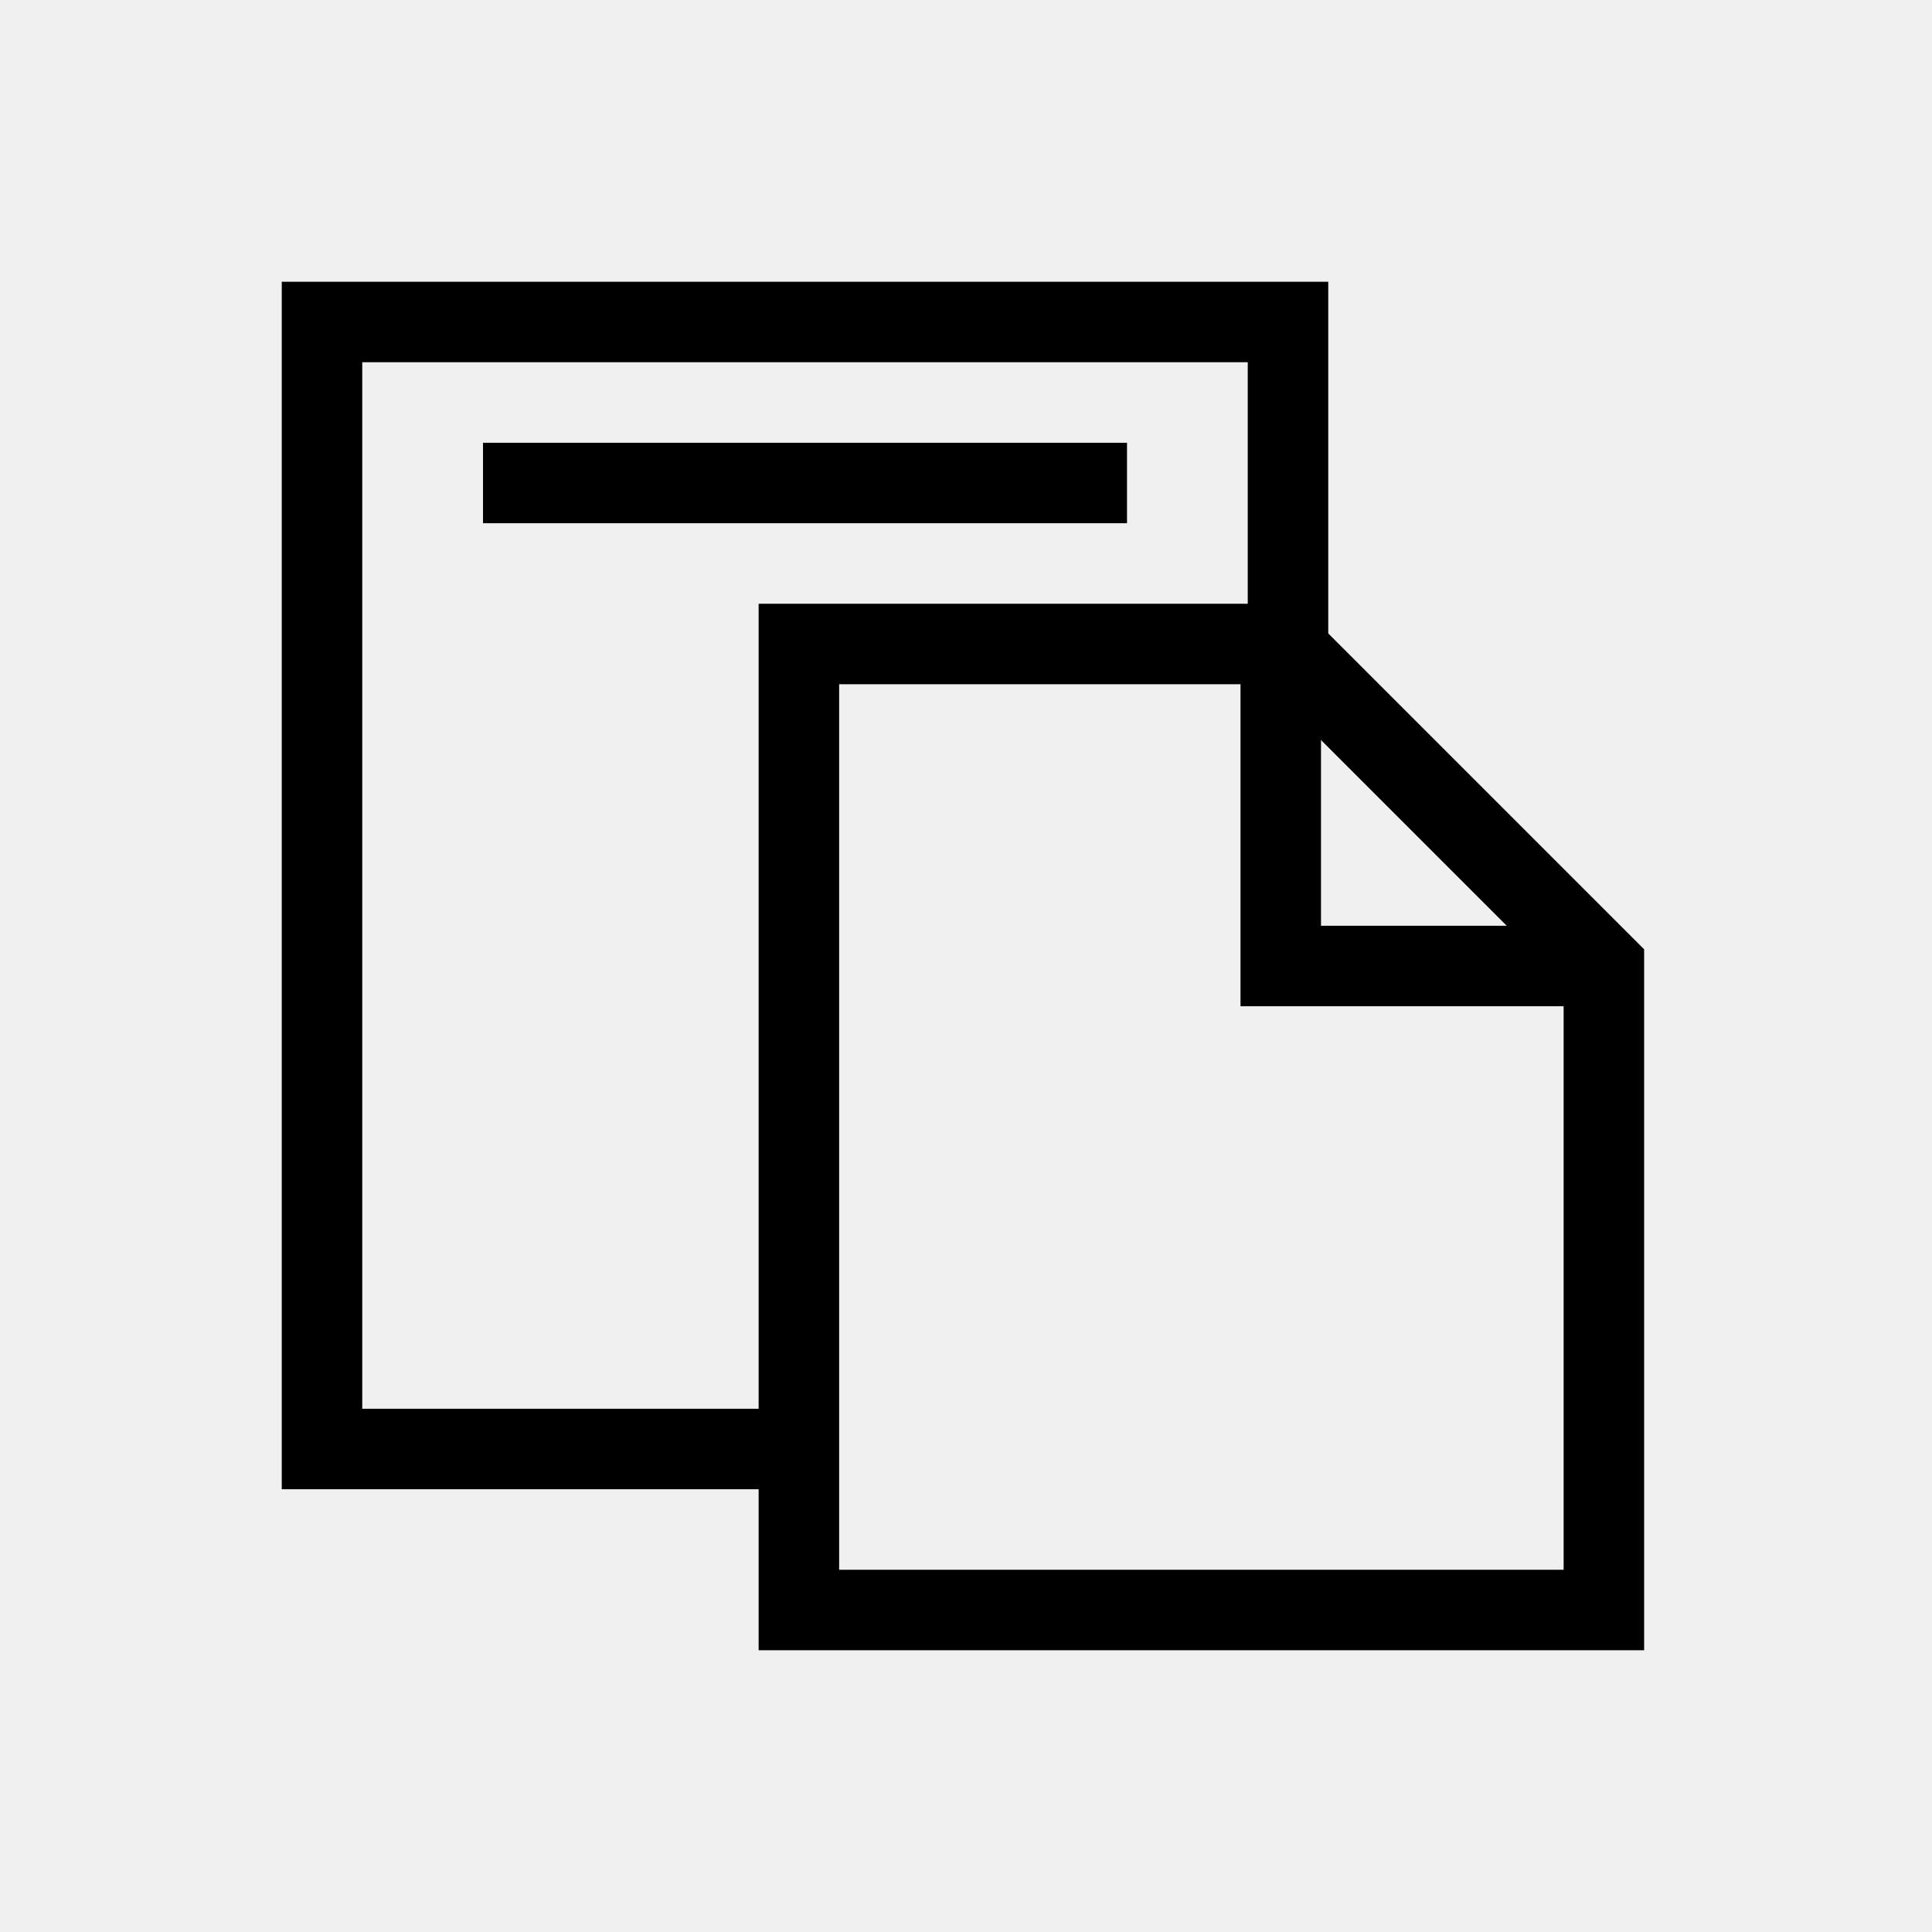
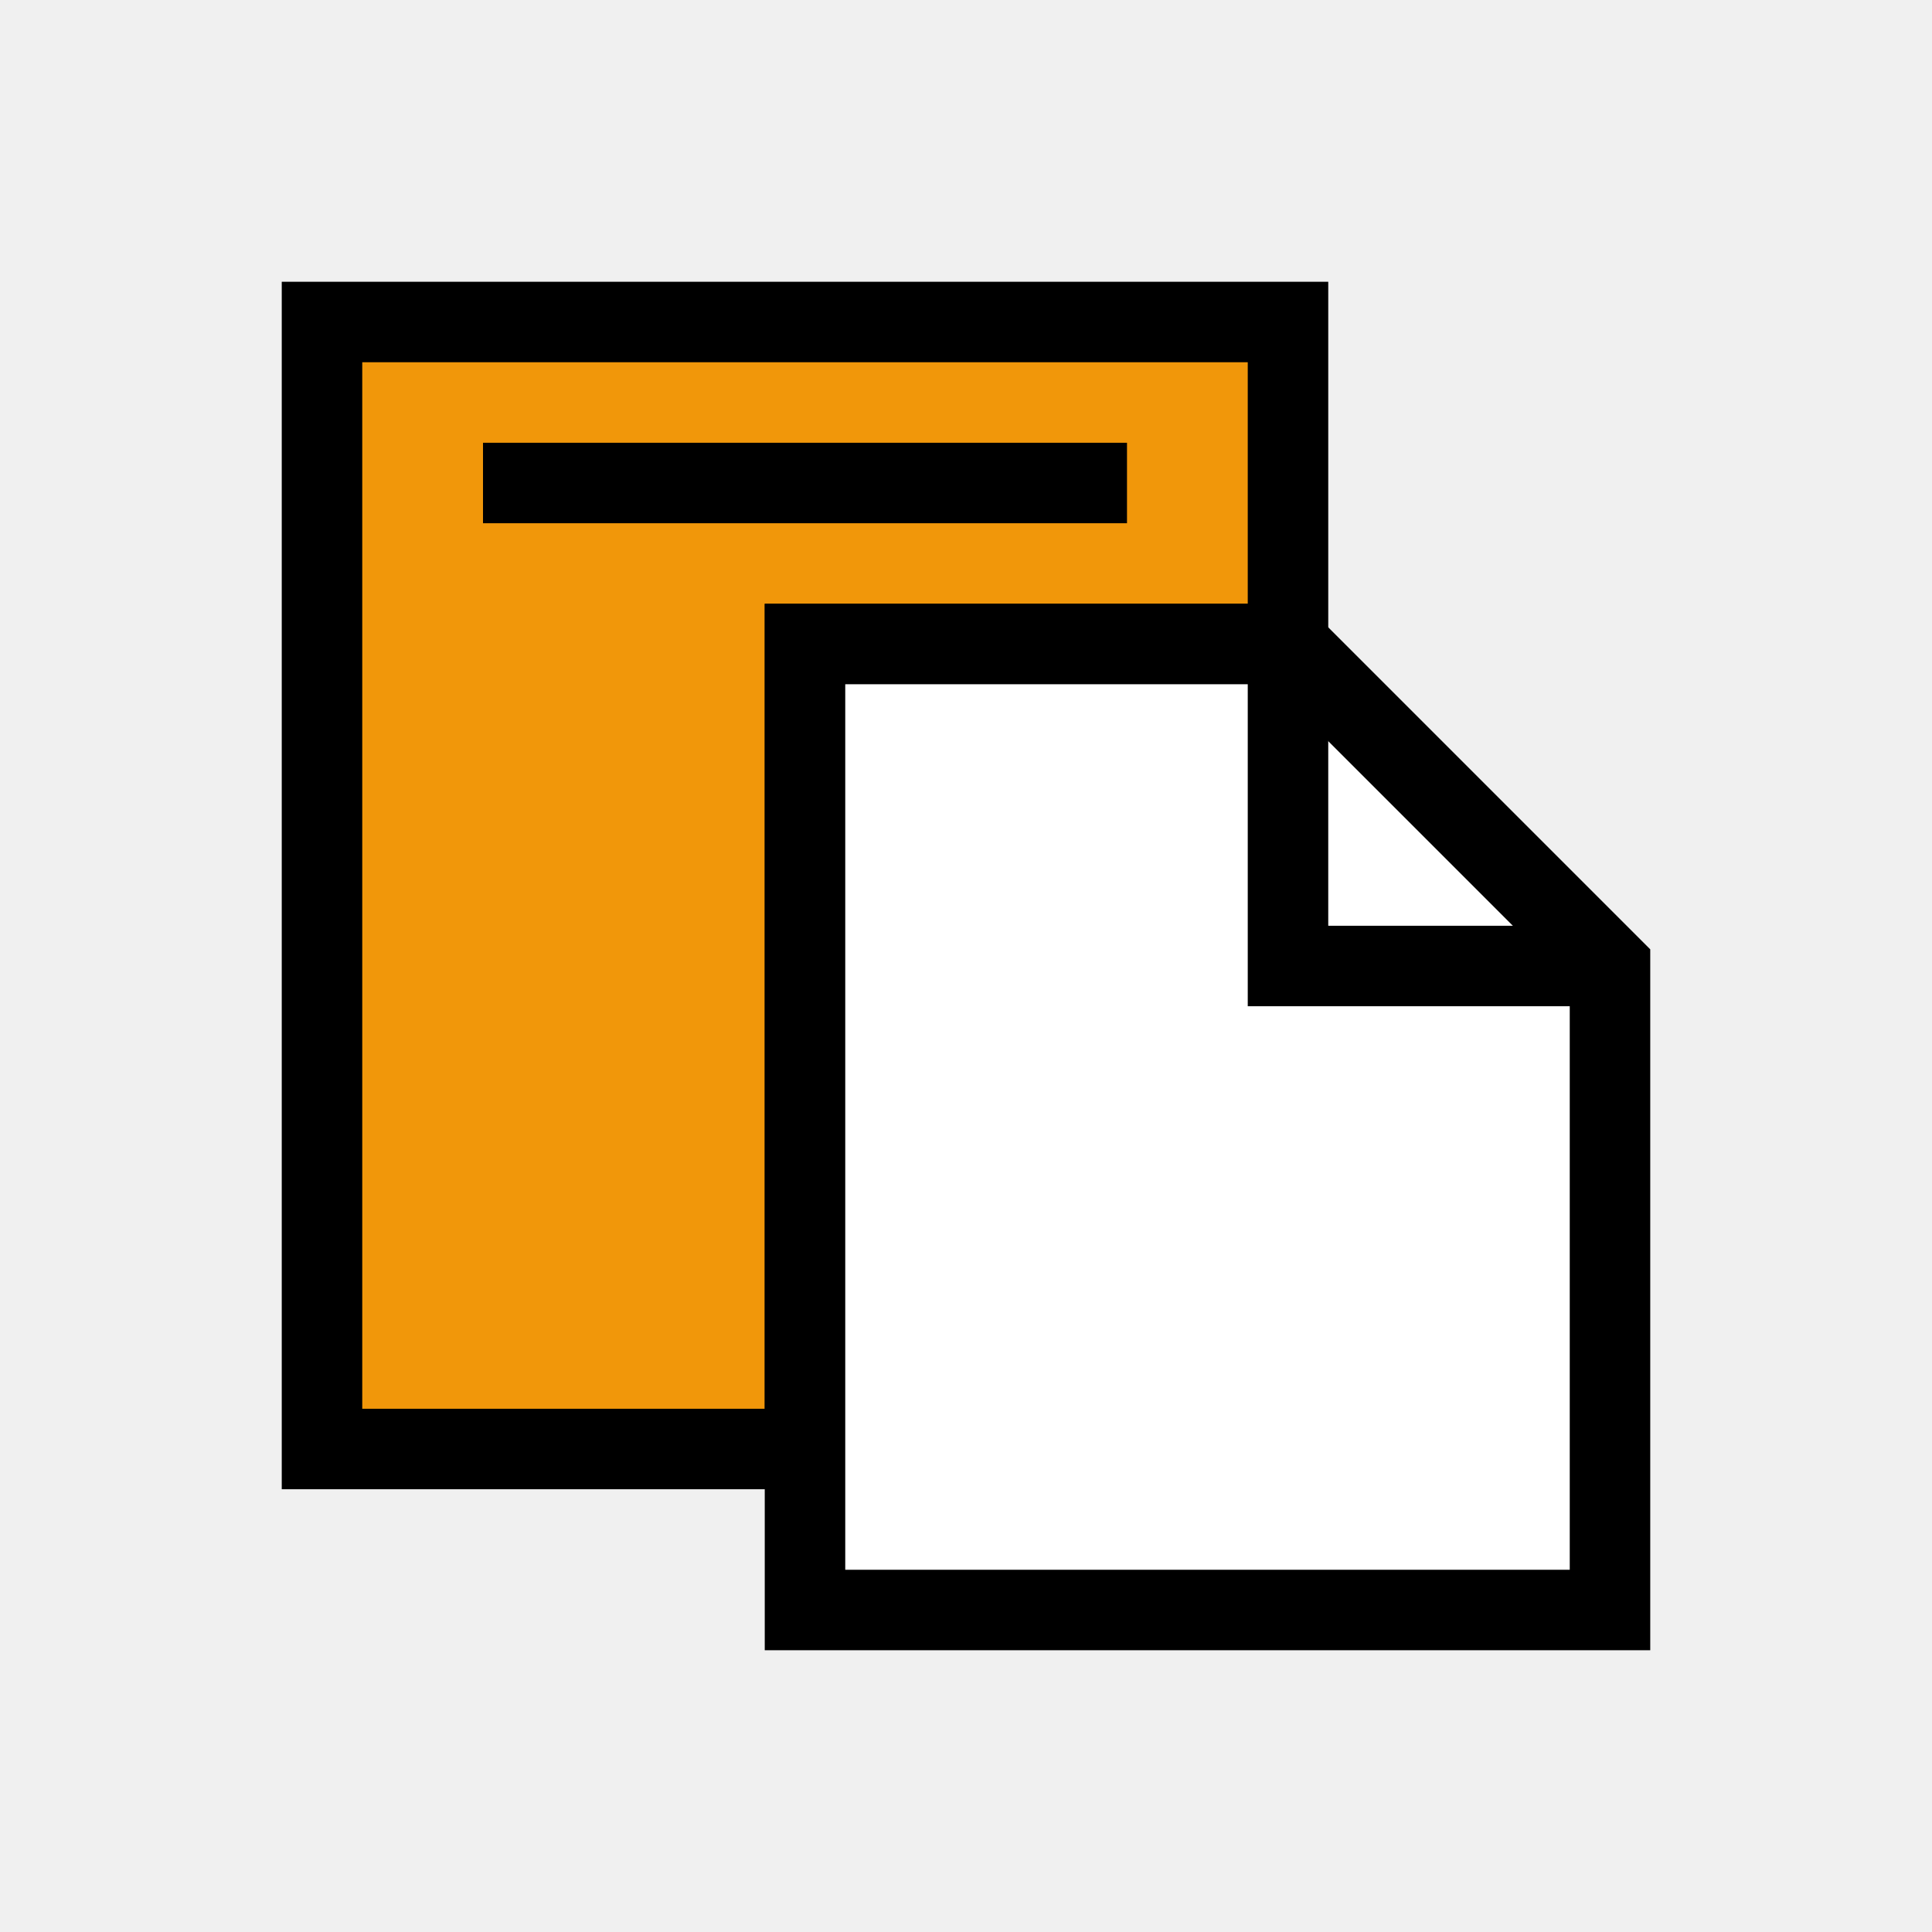
- <svg xmlns="http://www.w3.org/2000/svg" width="1.667in" height="1.667in" viewBox="0 0 120 120">
-   <path id="Path" fill="none" stroke="black" stroke-width="5" d="M 79.55,40.00            C 79.55,40.00 79.55,60.00 79.55,60.00              79.55,60.00 99.55,60.00 99.55,60.00M 80.00,40.00            C 80.00,40.00 80.00,20.00 80.00,20.00              80.00,20.00 20.00,20.00 20.00,20.00              20.00,20.00 20.00,90.00 20.00,90.00              20.00,90.00 50.00,90.00 50.00,90.00M 100.00,60.00" />
-   <path id="Unnamed" fill="none" stroke="black" stroke-width="5" d="M 49.62,40.00            C 49.62,40.00 79.62,40.00 79.62,40.00              79.62,40.00 99.62,60.00 99.62,60.00              99.62,60.00 99.62,100.00 99.62,100.00              99.62,100.00 49.62,100.00 49.62,100.00              49.62,100.00 49.62,40.00 49.62,40.00 Z            M 30.00,30.00            C 30.00,30.00 70.00,30.00 70.00,30.00" />
+ <svg width="1.667in" height="1.667in" viewBox="0 0 120 120">
+   <path id="Path" fill="#f1970a" stroke="black" stroke-width="5" d="M 50.00,40.00            C 50.00,40.00 80.00,40.00 80.00,40.00              80.00,40.00 80.00,20.00 80.00,20.00              80.00,20.00 20.00,20.00 20.00,20.00              20.00,20.00 20.00,90.00 20.00,90.00              20.00,90.00 50.00,90.00 50.00,90.00              50.00,90.00 50.00,40.00 50.00,40.00 Z            M 30.00,30.00            C 30.00,30.00 70.00,30.00 70.00,30.00" />
+   <path id="Unnamed copy" fill="#ffffff" stroke="black" stroke-width="5" d="M 50.00,40.00            C 50.00,40.00 80.00,40.00 80.00,40.00              80.00,40.00 100.00,60.00 100.00,60.00              100.00,60.00 100.00,100.00 100.00,100.00              100.00,100.00 50.00,100.00 50.00,100.00              50.00,100.00 50.00,40.00 50.00,40.00 Z" />
+   <path id="Unnamed" fill="none" stroke="black" stroke-width="5" d="M 80.00,40.00            C 80.00,40.00 80.00,60.00 80.00,60.00              80.00,60.00 100.00,60.00 100.00,60.00" />
</svg>
